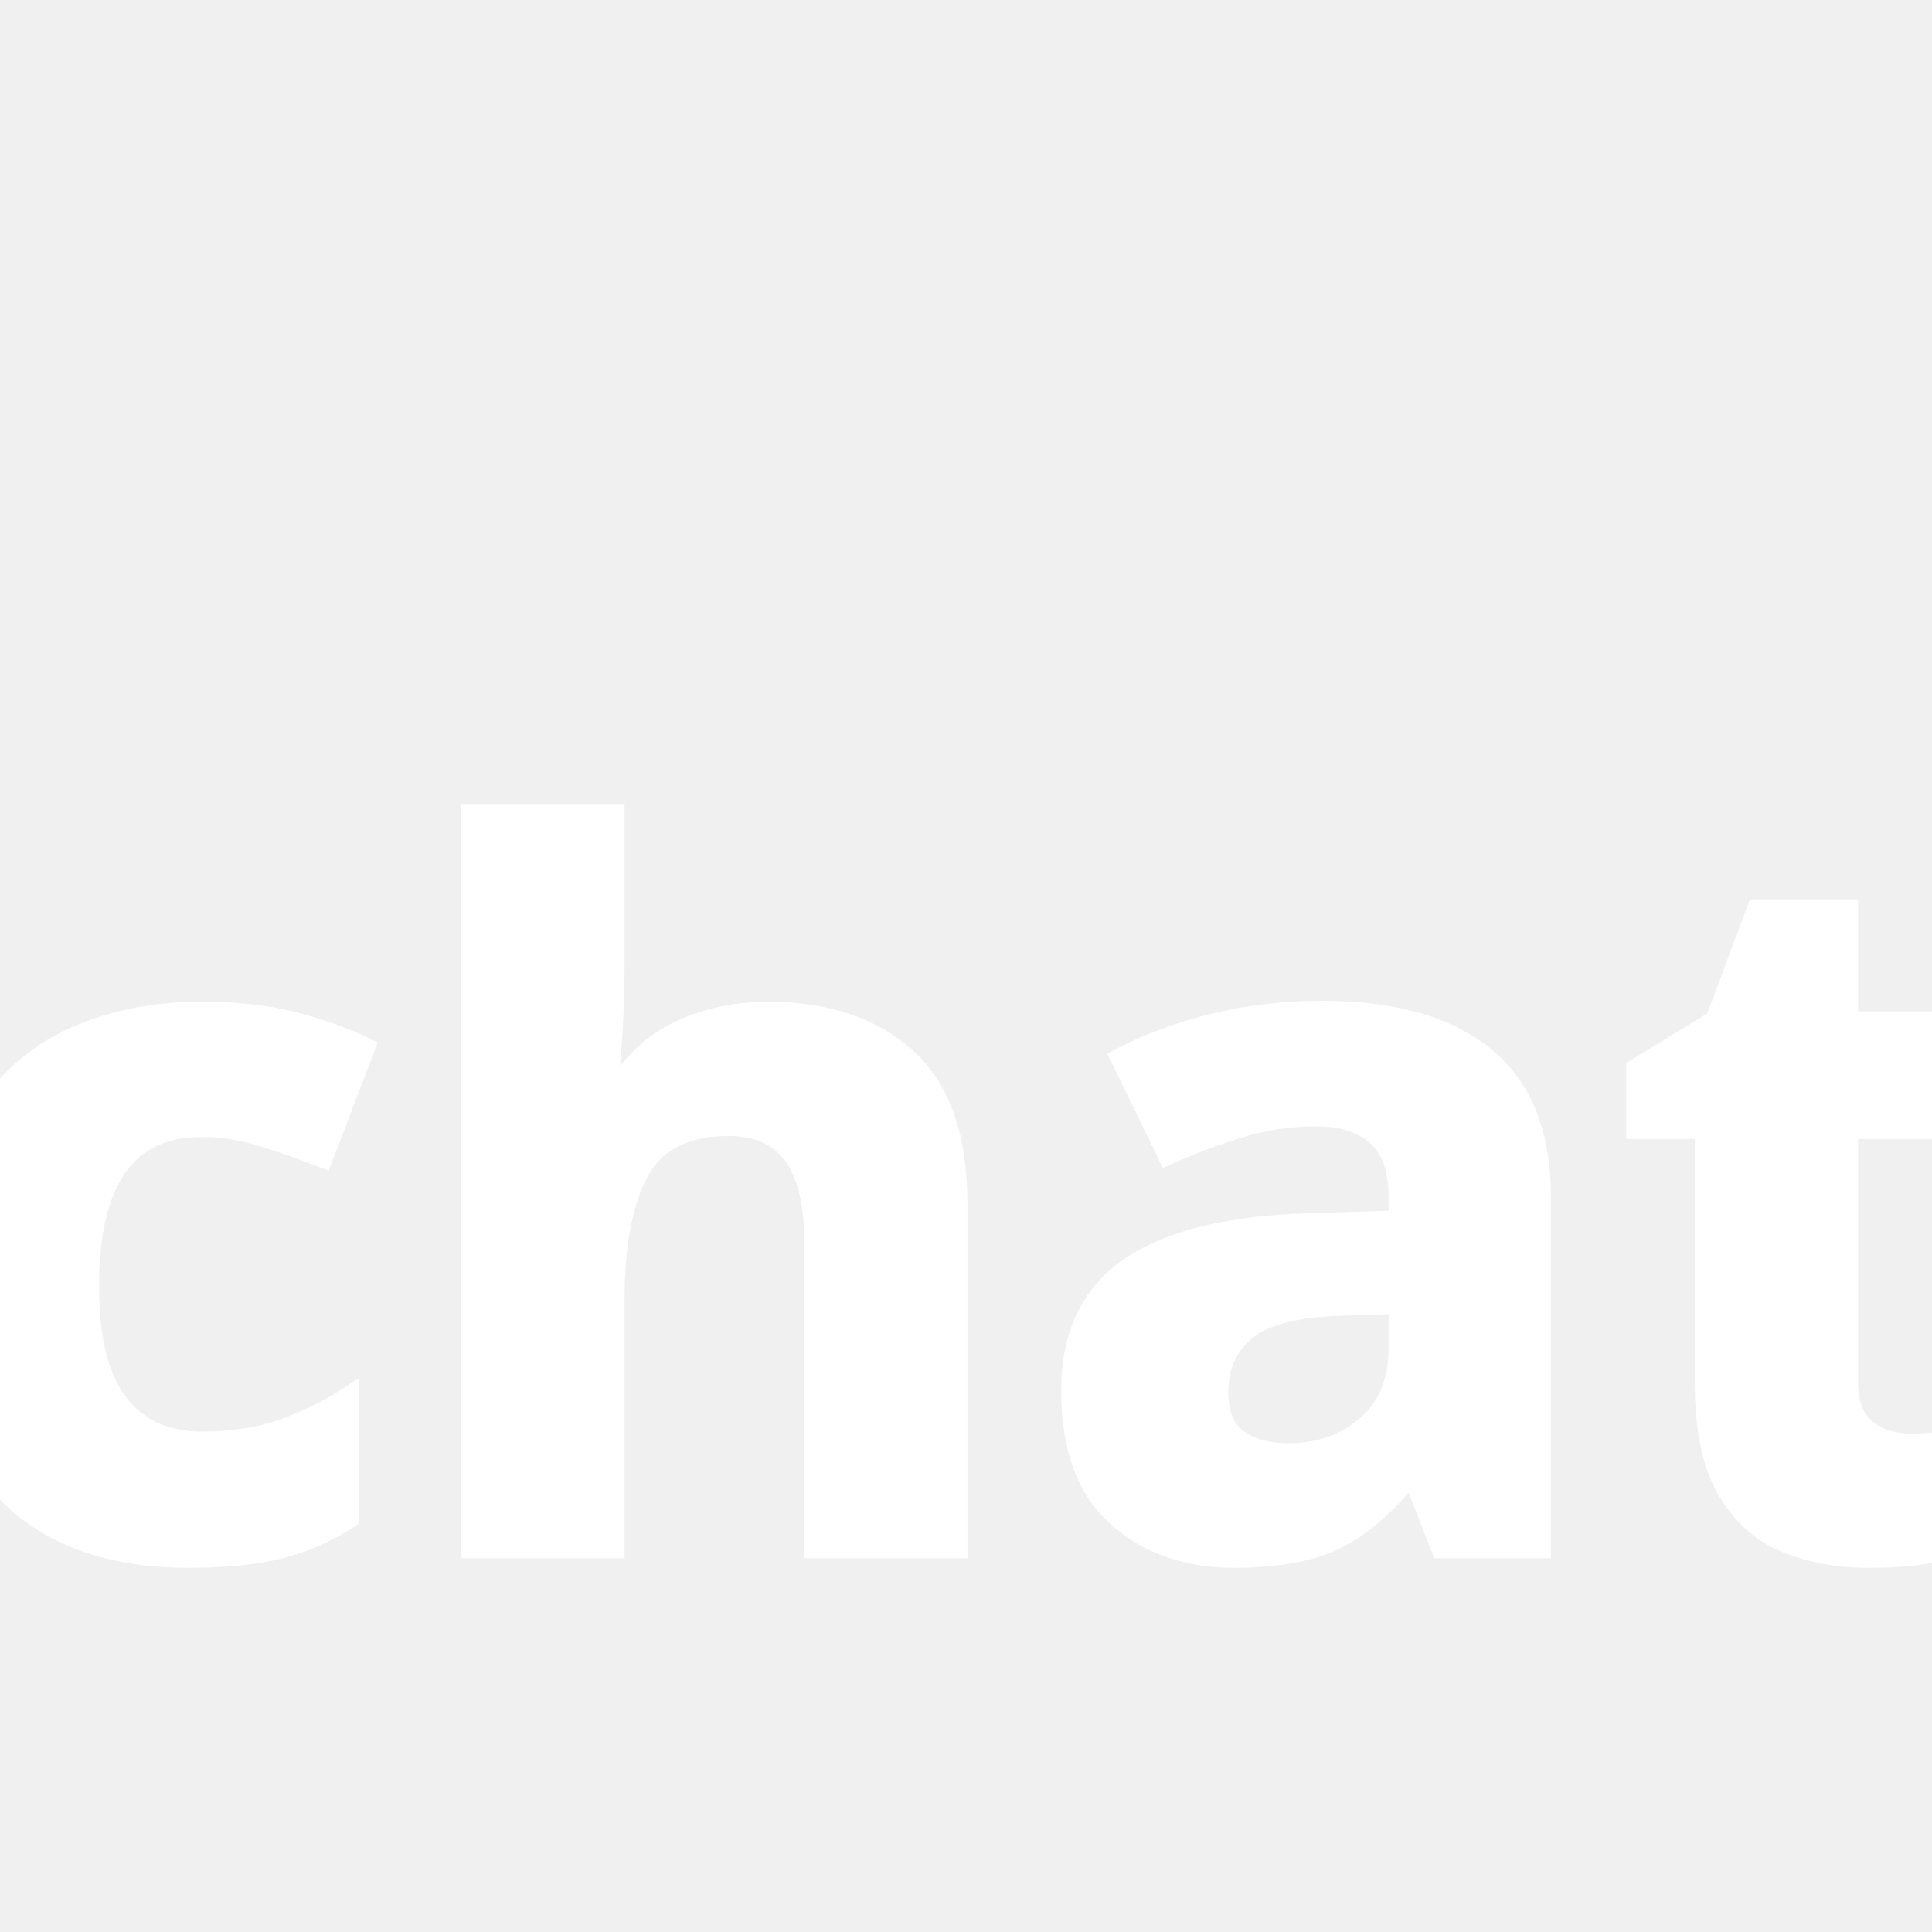
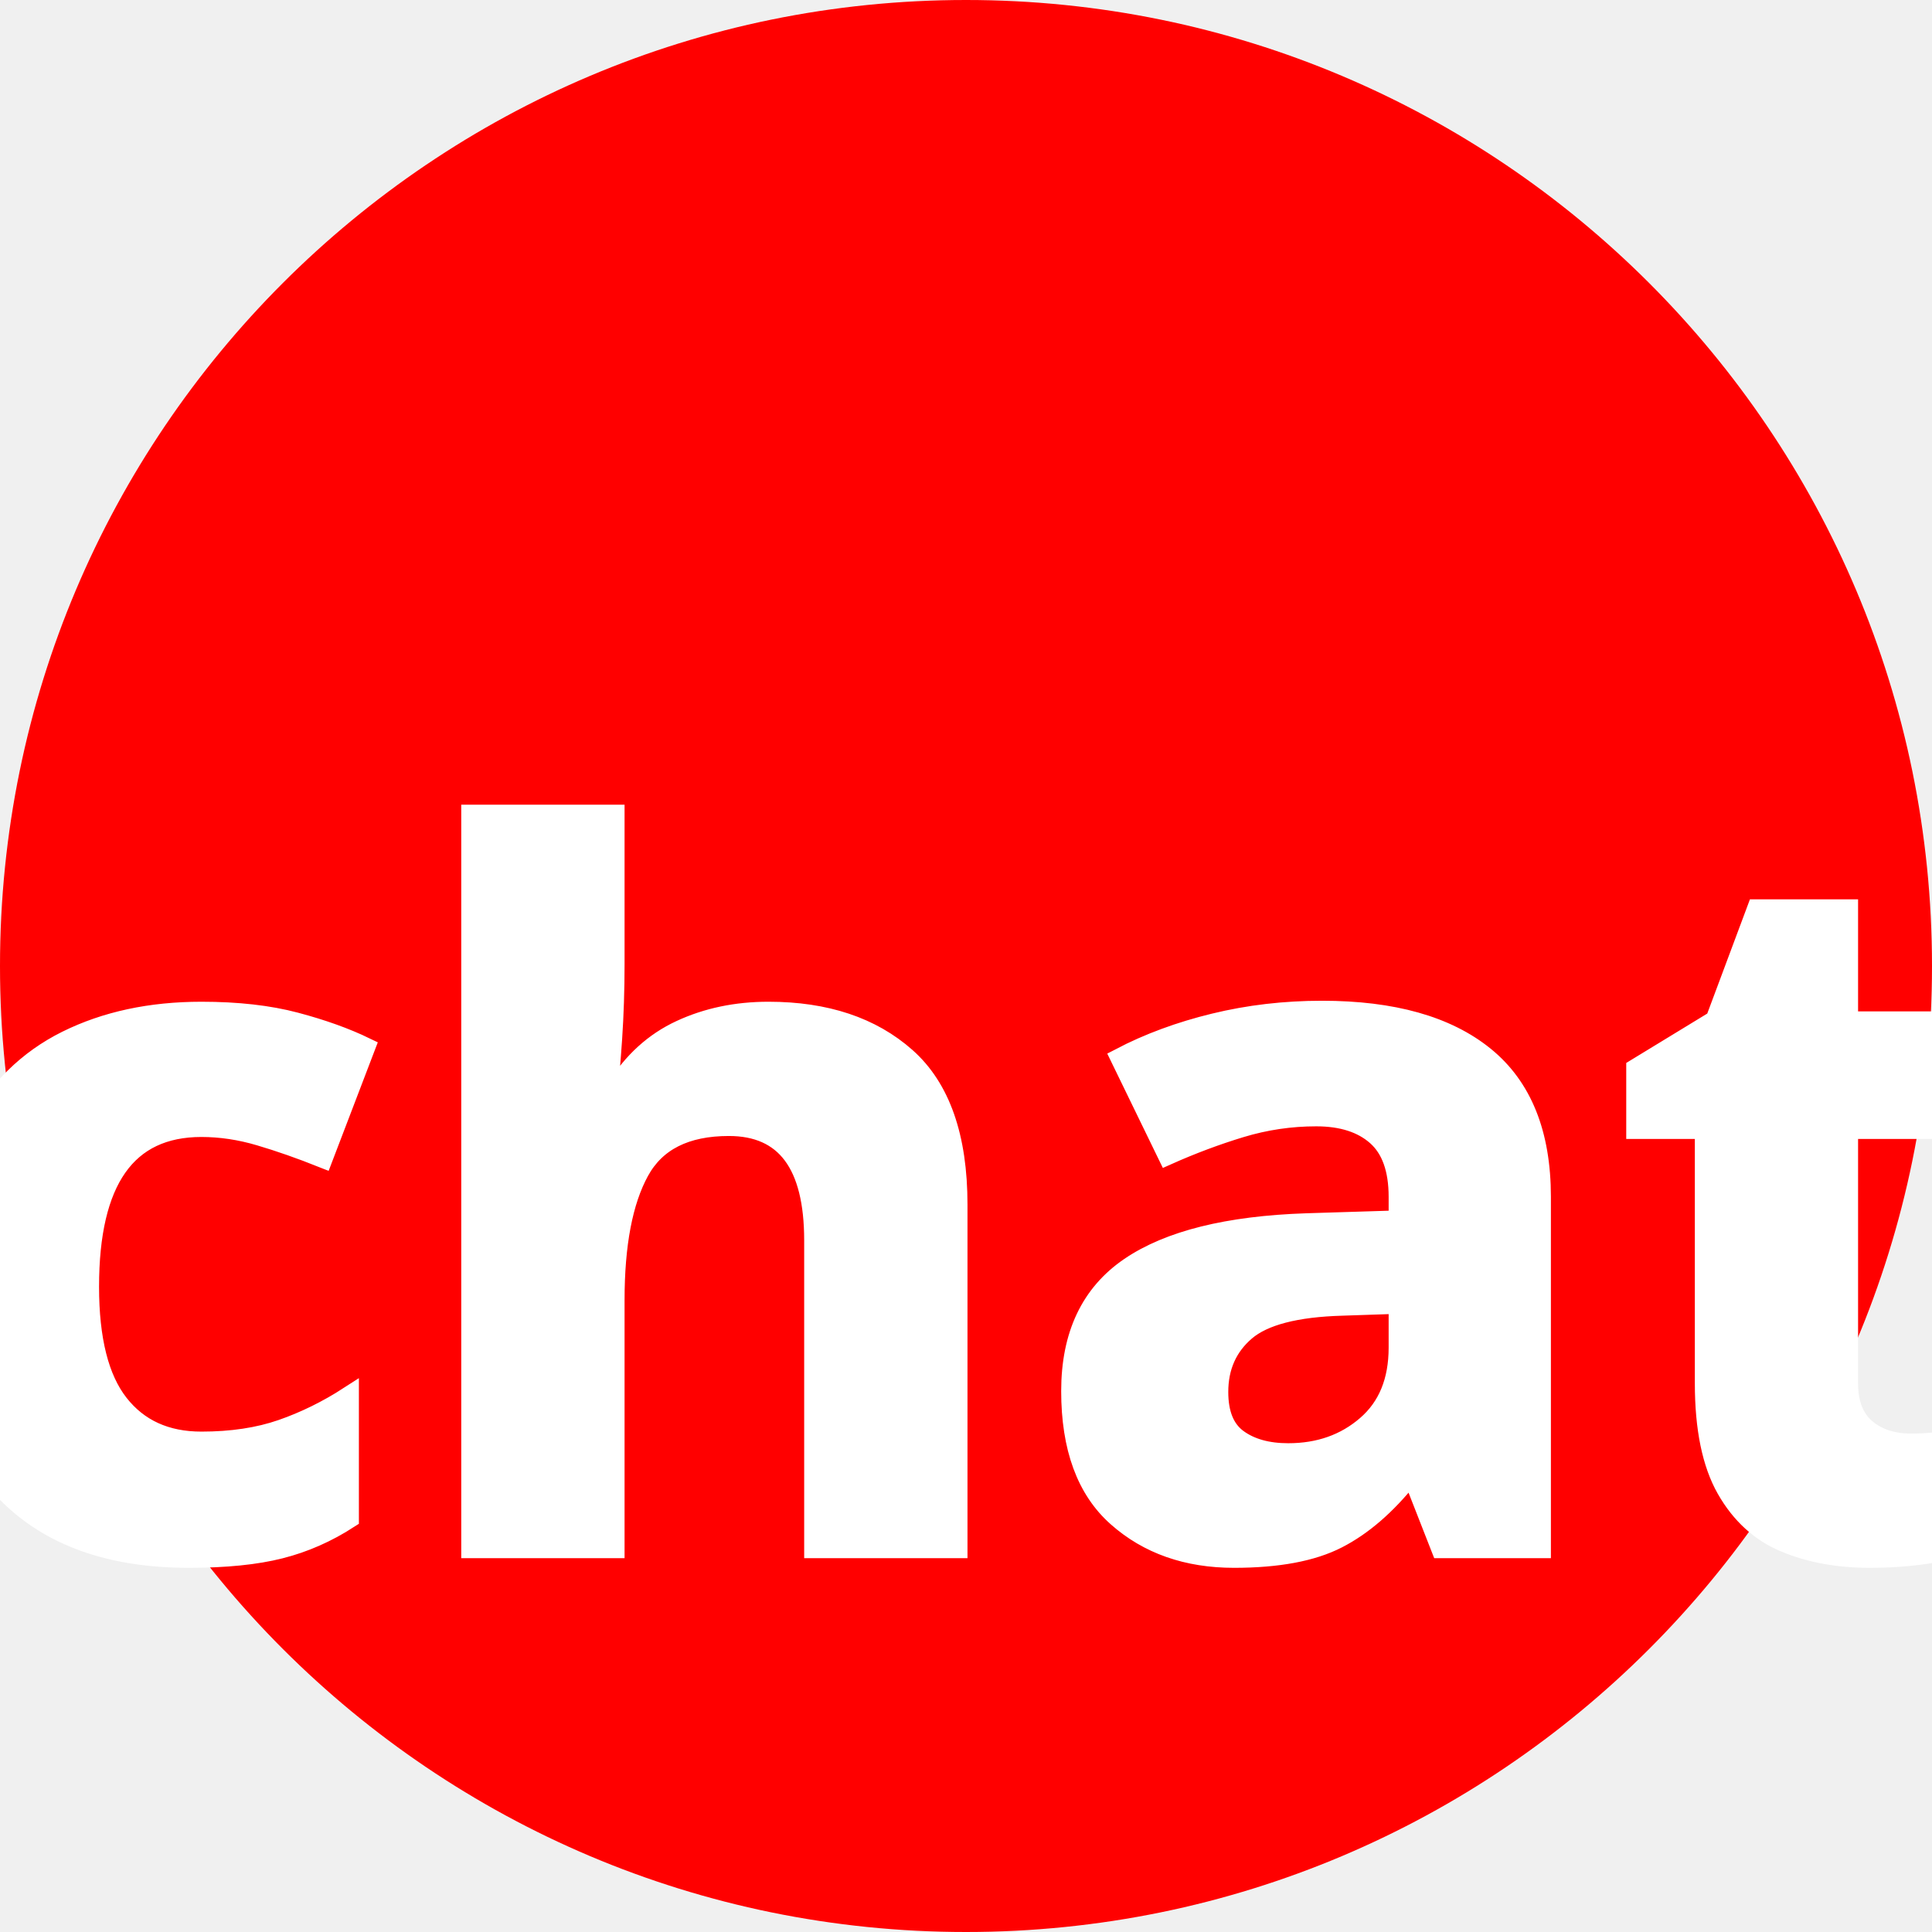
<svg xmlns="http://www.w3.org/2000/svg" viewBox="100 100 400 400" height="150px">
+   <circle cx="300" cy="300" r="200" fill="red" />
  <text text-anchor="middle" dominant-baseline="middle" font-family="italic" font-weight="bold" x="300" y="350" transform-origin="400 400" fill="white" stroke="white" stroke-width="4" font-size="200"> 
           chat </text>
</svg>
